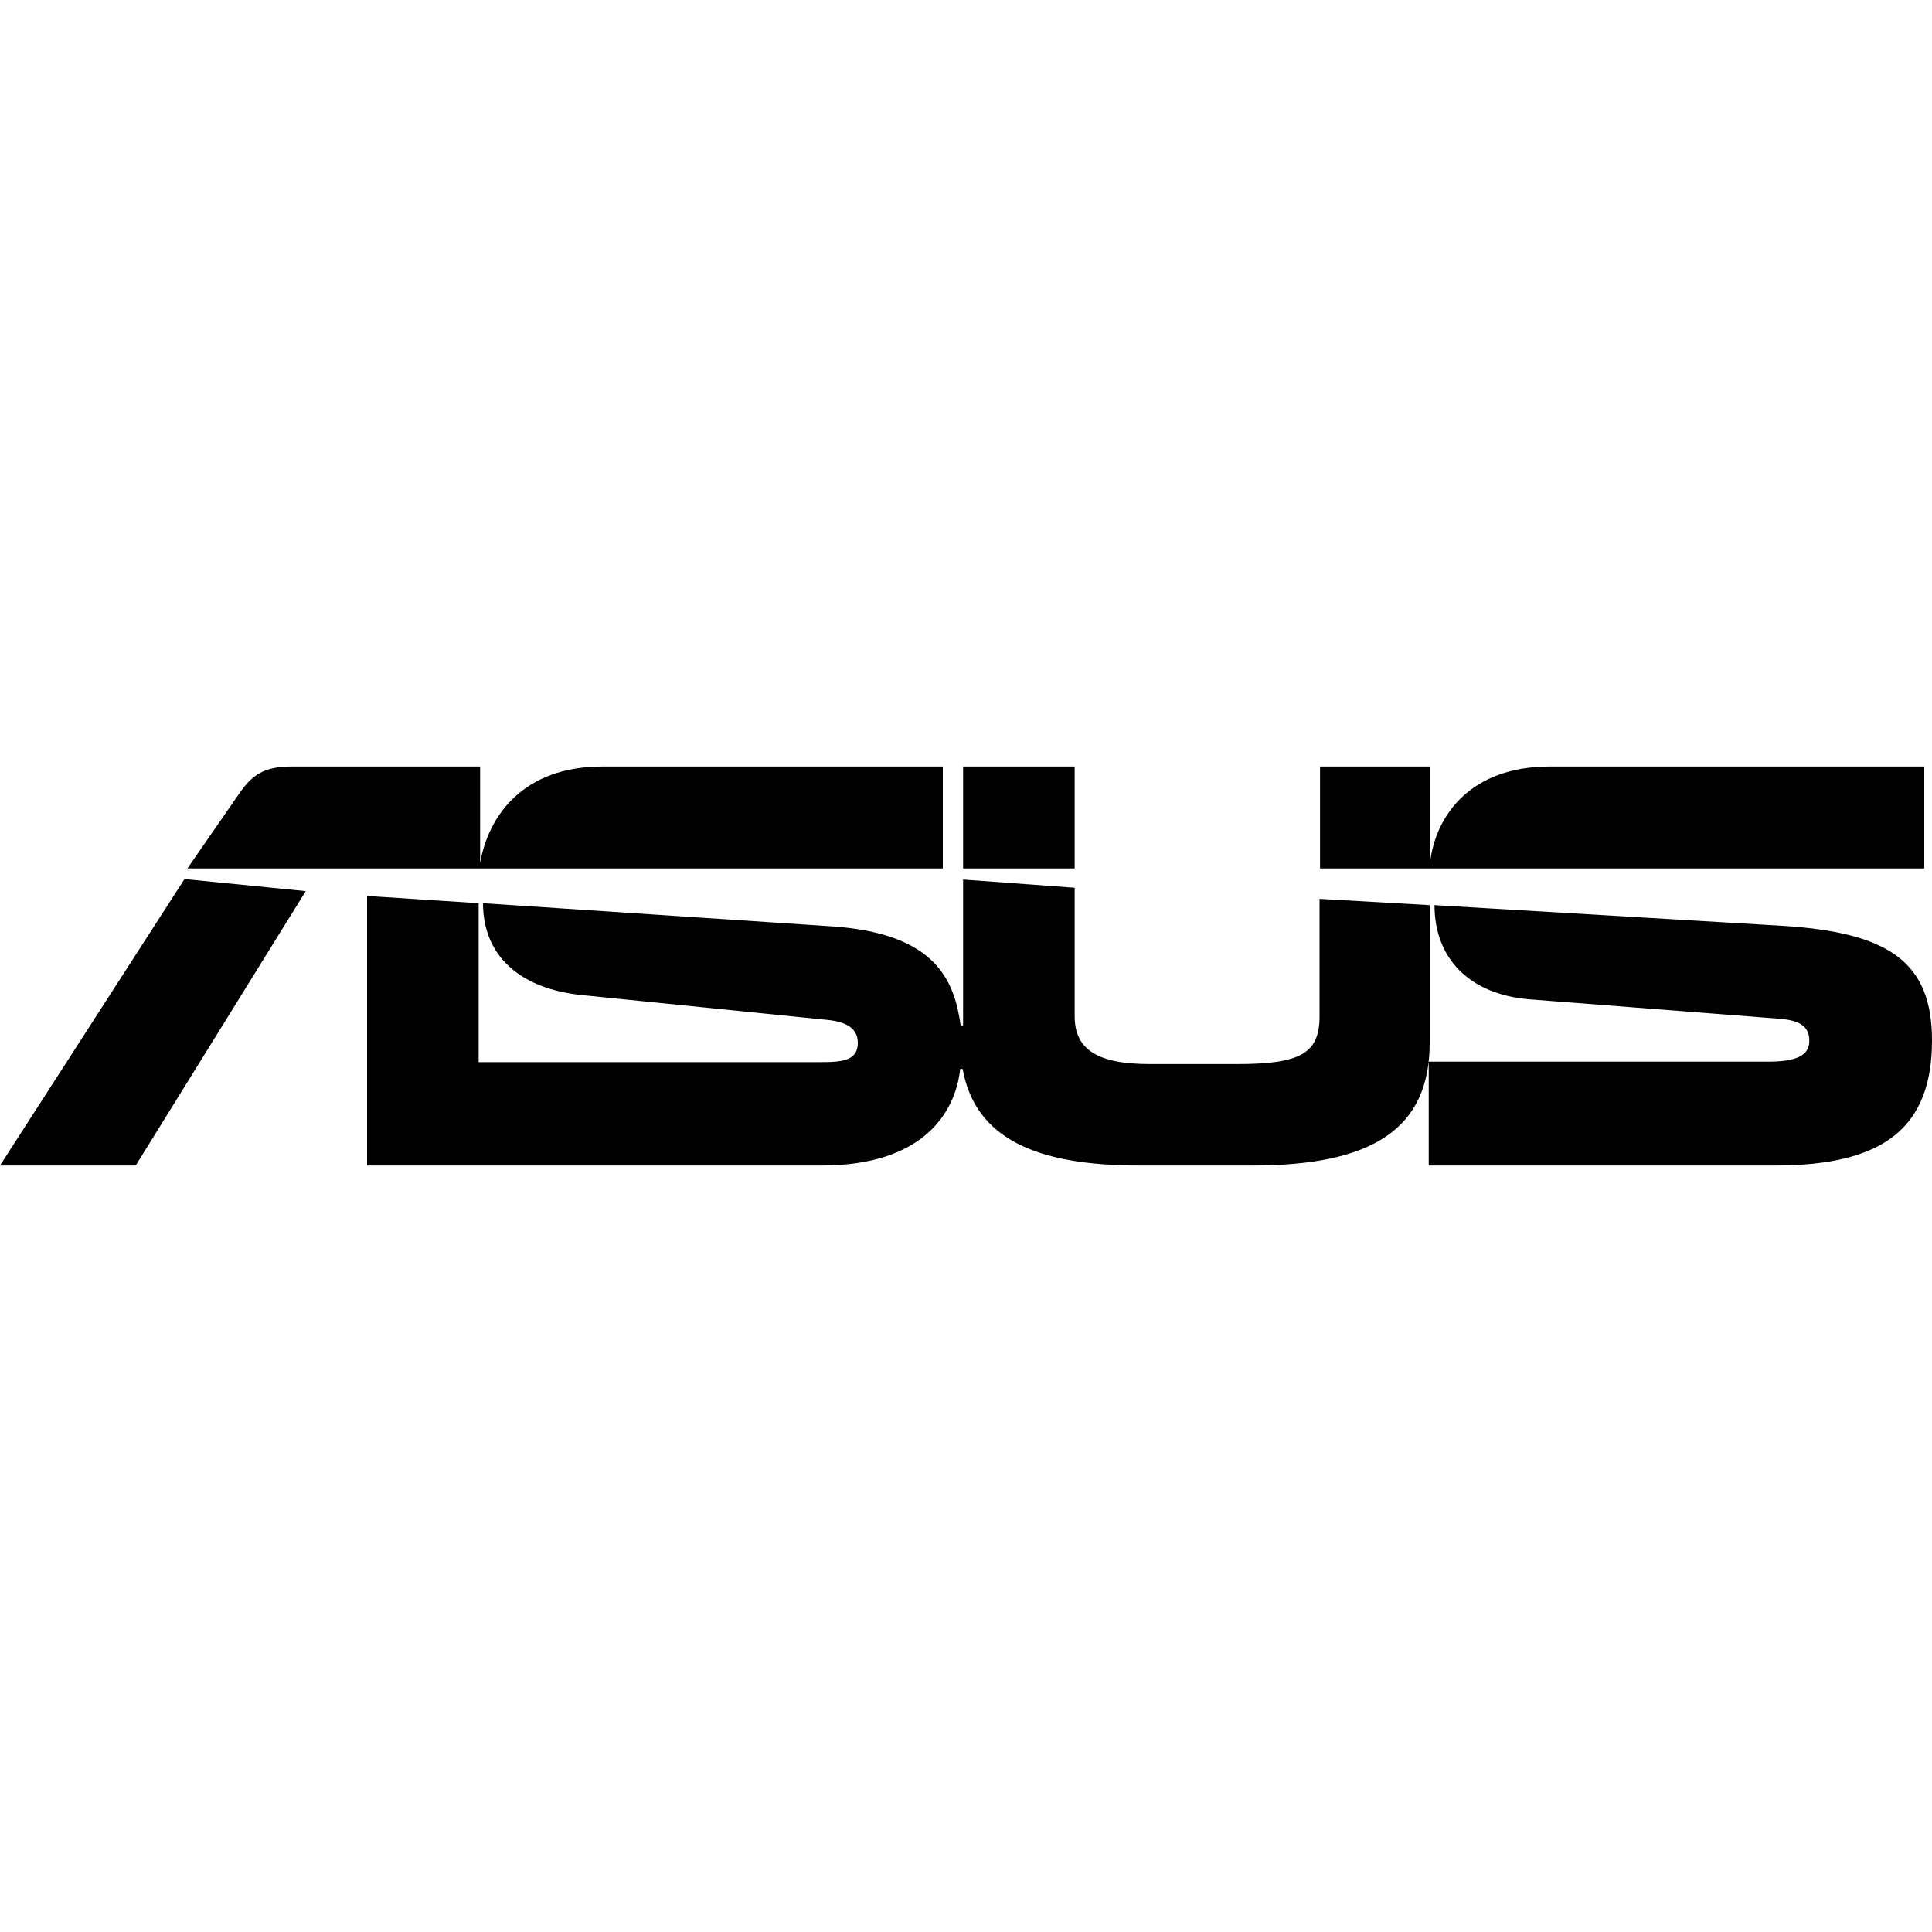
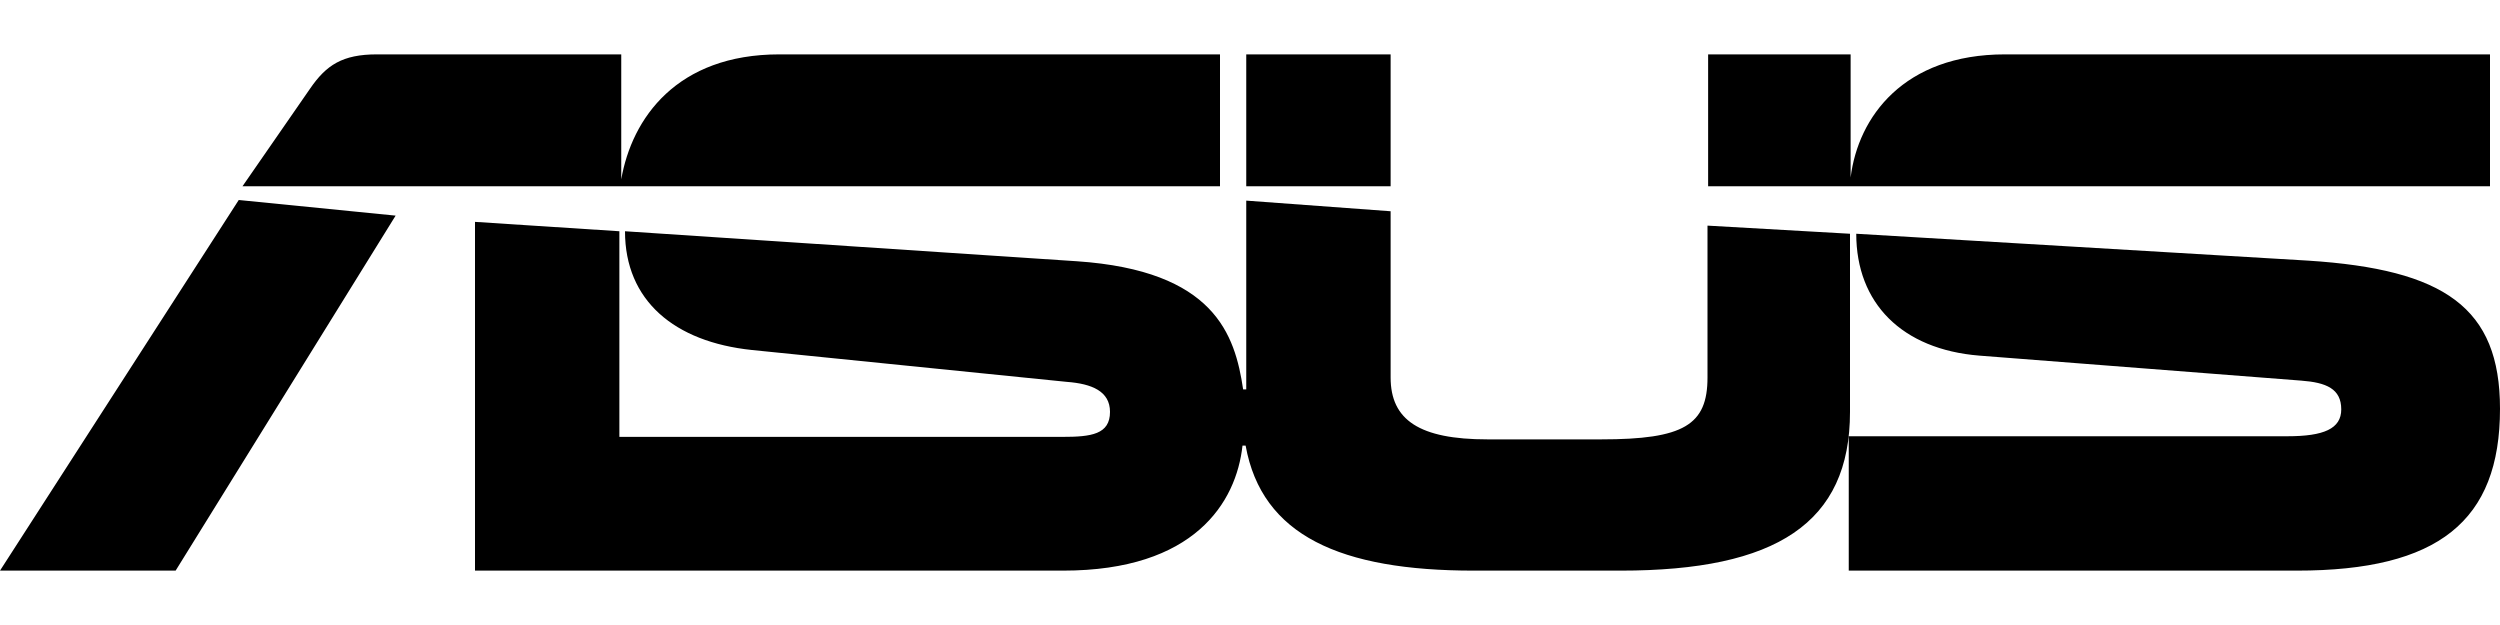
- <svg xmlns="http://www.w3.org/2000/svg" role="img" viewBox="0 0 24 24">
+ <svg xmlns="http://www.w3.org/2000/svg" role="img" viewBox="0 9 24 6">
  <path d="M23.904 10.788V9.522h-4.656c-.972 0-1.41.6-1.482 1.182v.018-1.2h-1.368v1.266h1.362zm-6.144.456l-1.368-.078v1.458c0 .456-.228.594-1.02.594H14.28c-.654 0-.93-.186-.93-.594v-1.596l-1.386-.102v1.812h-.03c-.078-.528-.276-1.14-1.596-1.23L6 11.22c0 .666.474 1.062 1.218 1.14l3.024.306c.24.018.414.09.414.288 0 .216-.18.24-.456.24H5.946V11.22l-1.386-.09v3.348h5.646c1.26 0 1.662-.654 1.722-1.2h.03c.156.864.912 1.2 2.19 1.2h1.41c1.494 0 2.202-.456 2.202-1.524zm4.398.258l-4.338-.258c0 .666.438 1.11 1.182 1.17l3.09.24c.24.018.384.078.384.276 0 .186-.168.258-.516.258h-4.212v1.29h4.302c1.356 0 1.95-.474 1.95-1.554 0-.972-.534-1.338-1.842-1.422zm-10.194-1.98h1.386v1.266h-1.386zM3.798 11.07l-1.506-.15L0 14.478h1.686zm7.914-1.548h-4.23c-.984 0-1.416.612-1.518 1.2v-1.2H3.618c-.33 0-.486.102-.642.33l-.648.936h9.384Z" />
</svg>
